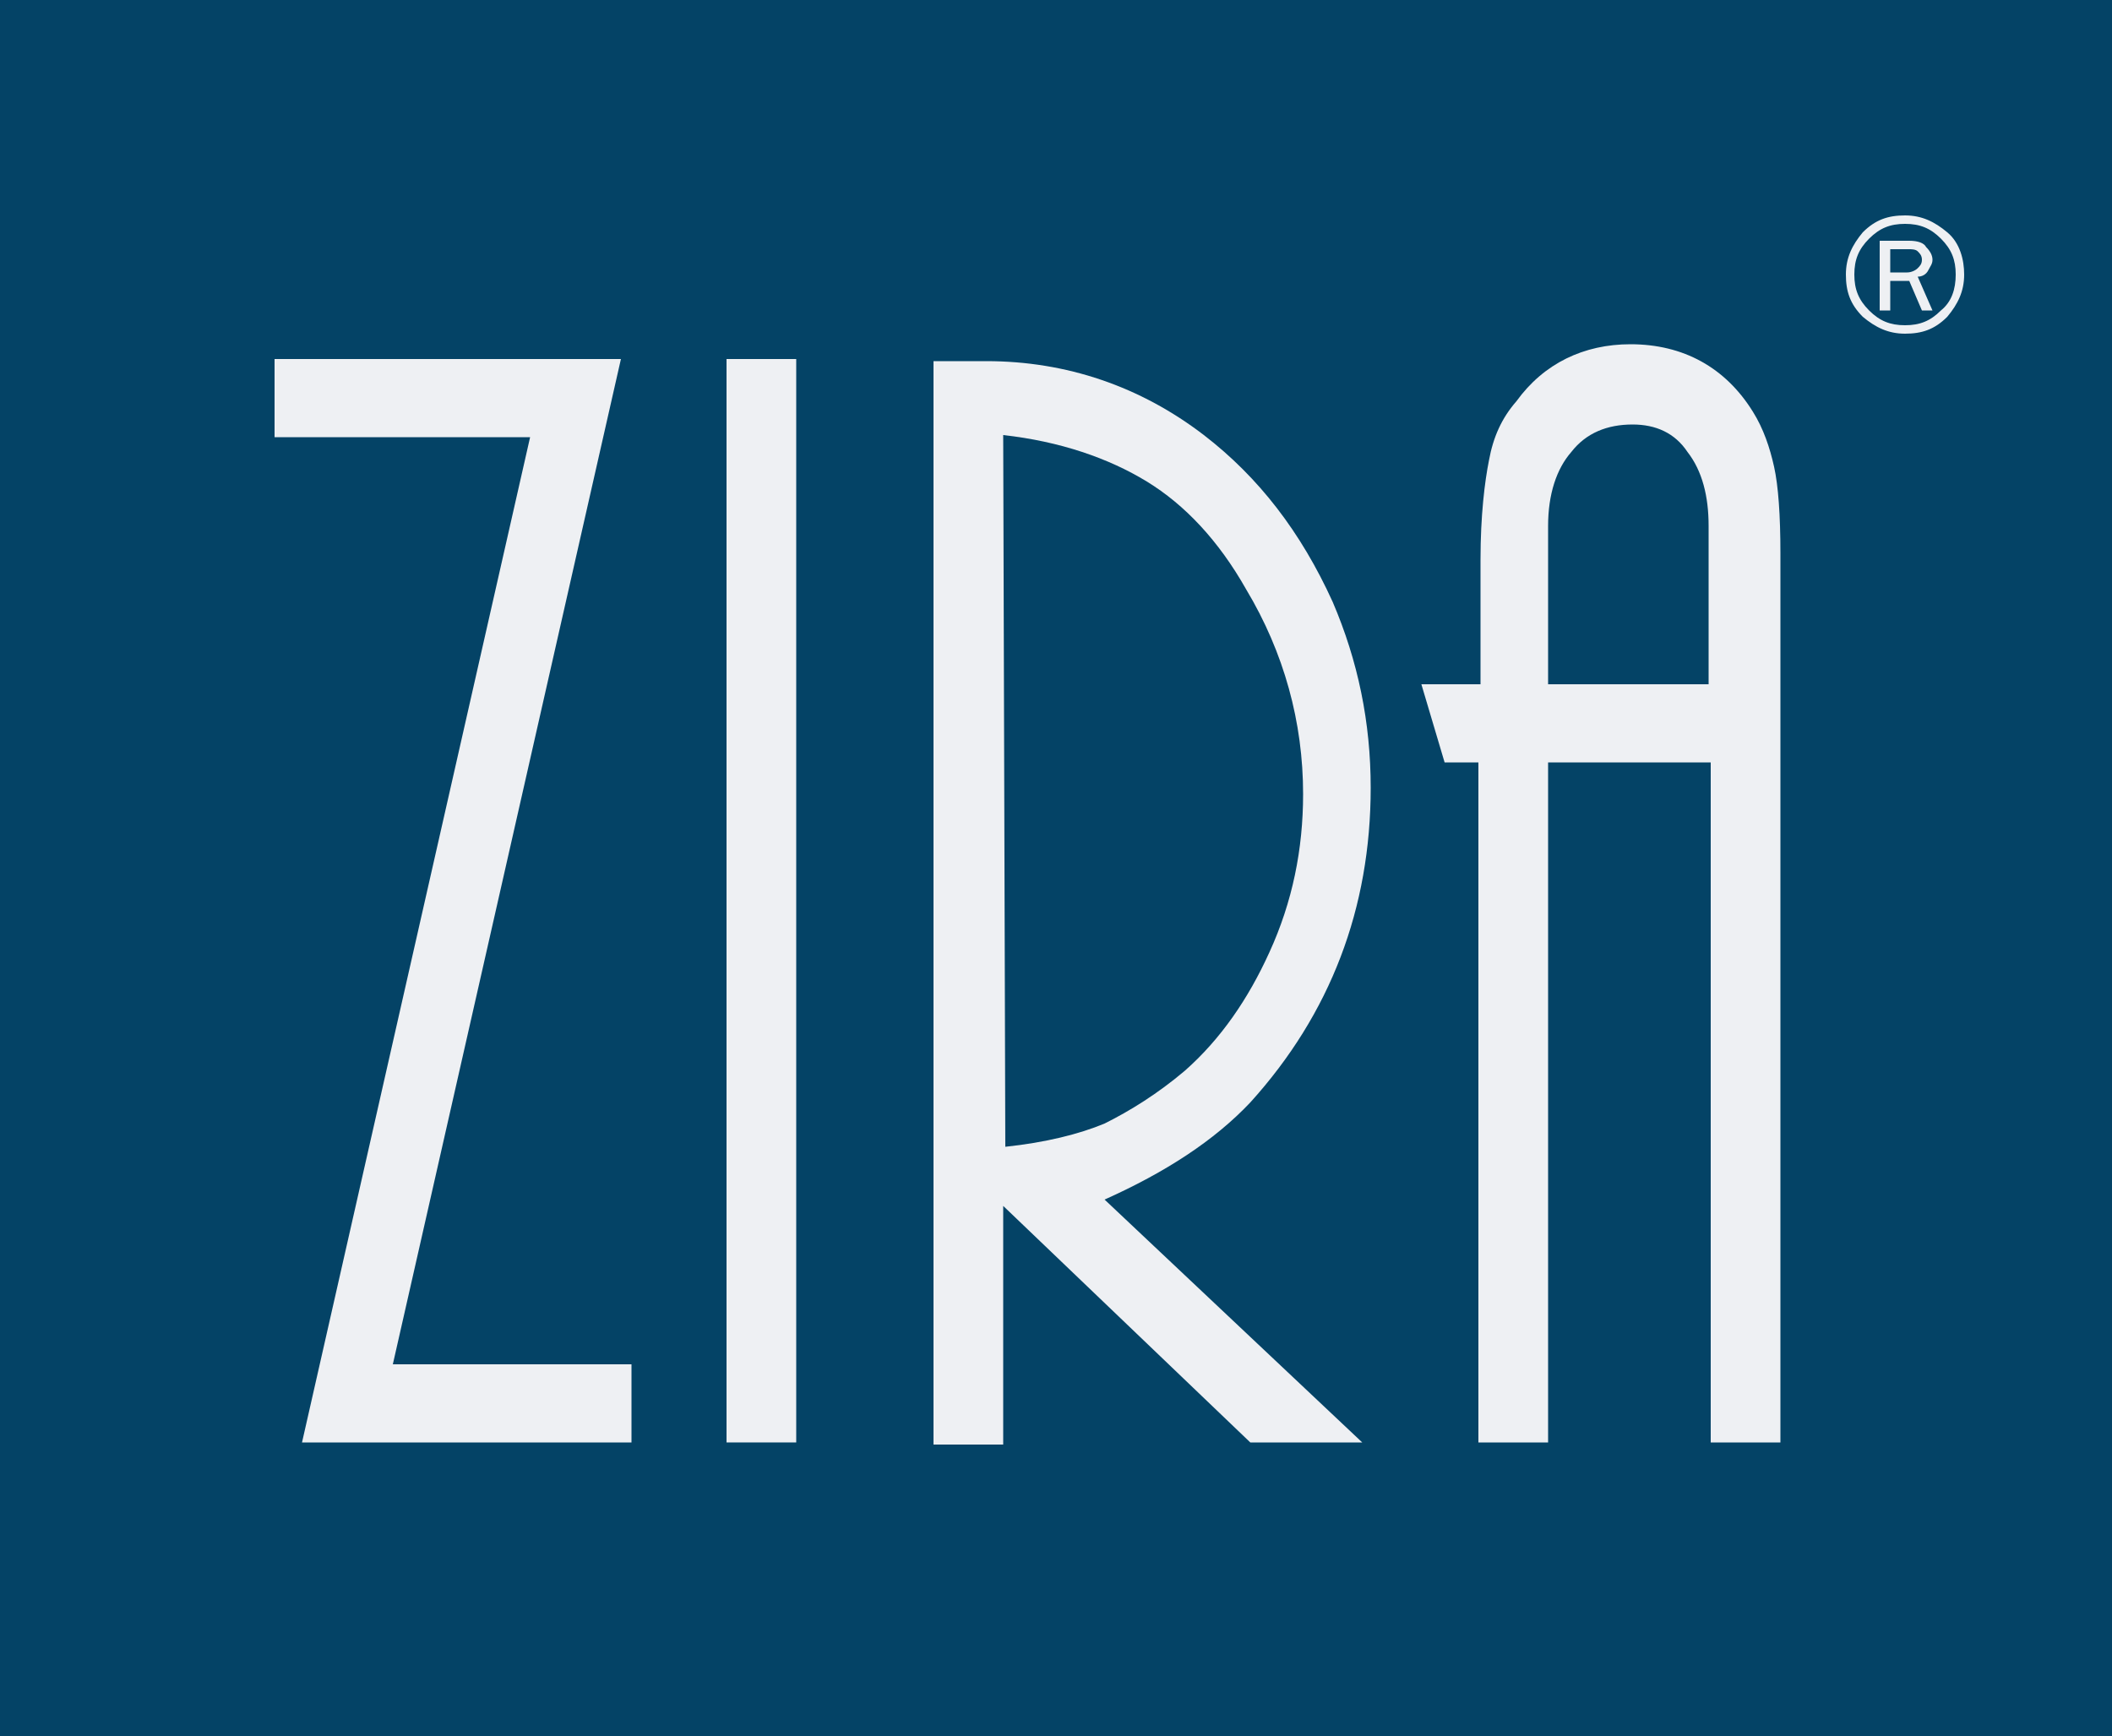
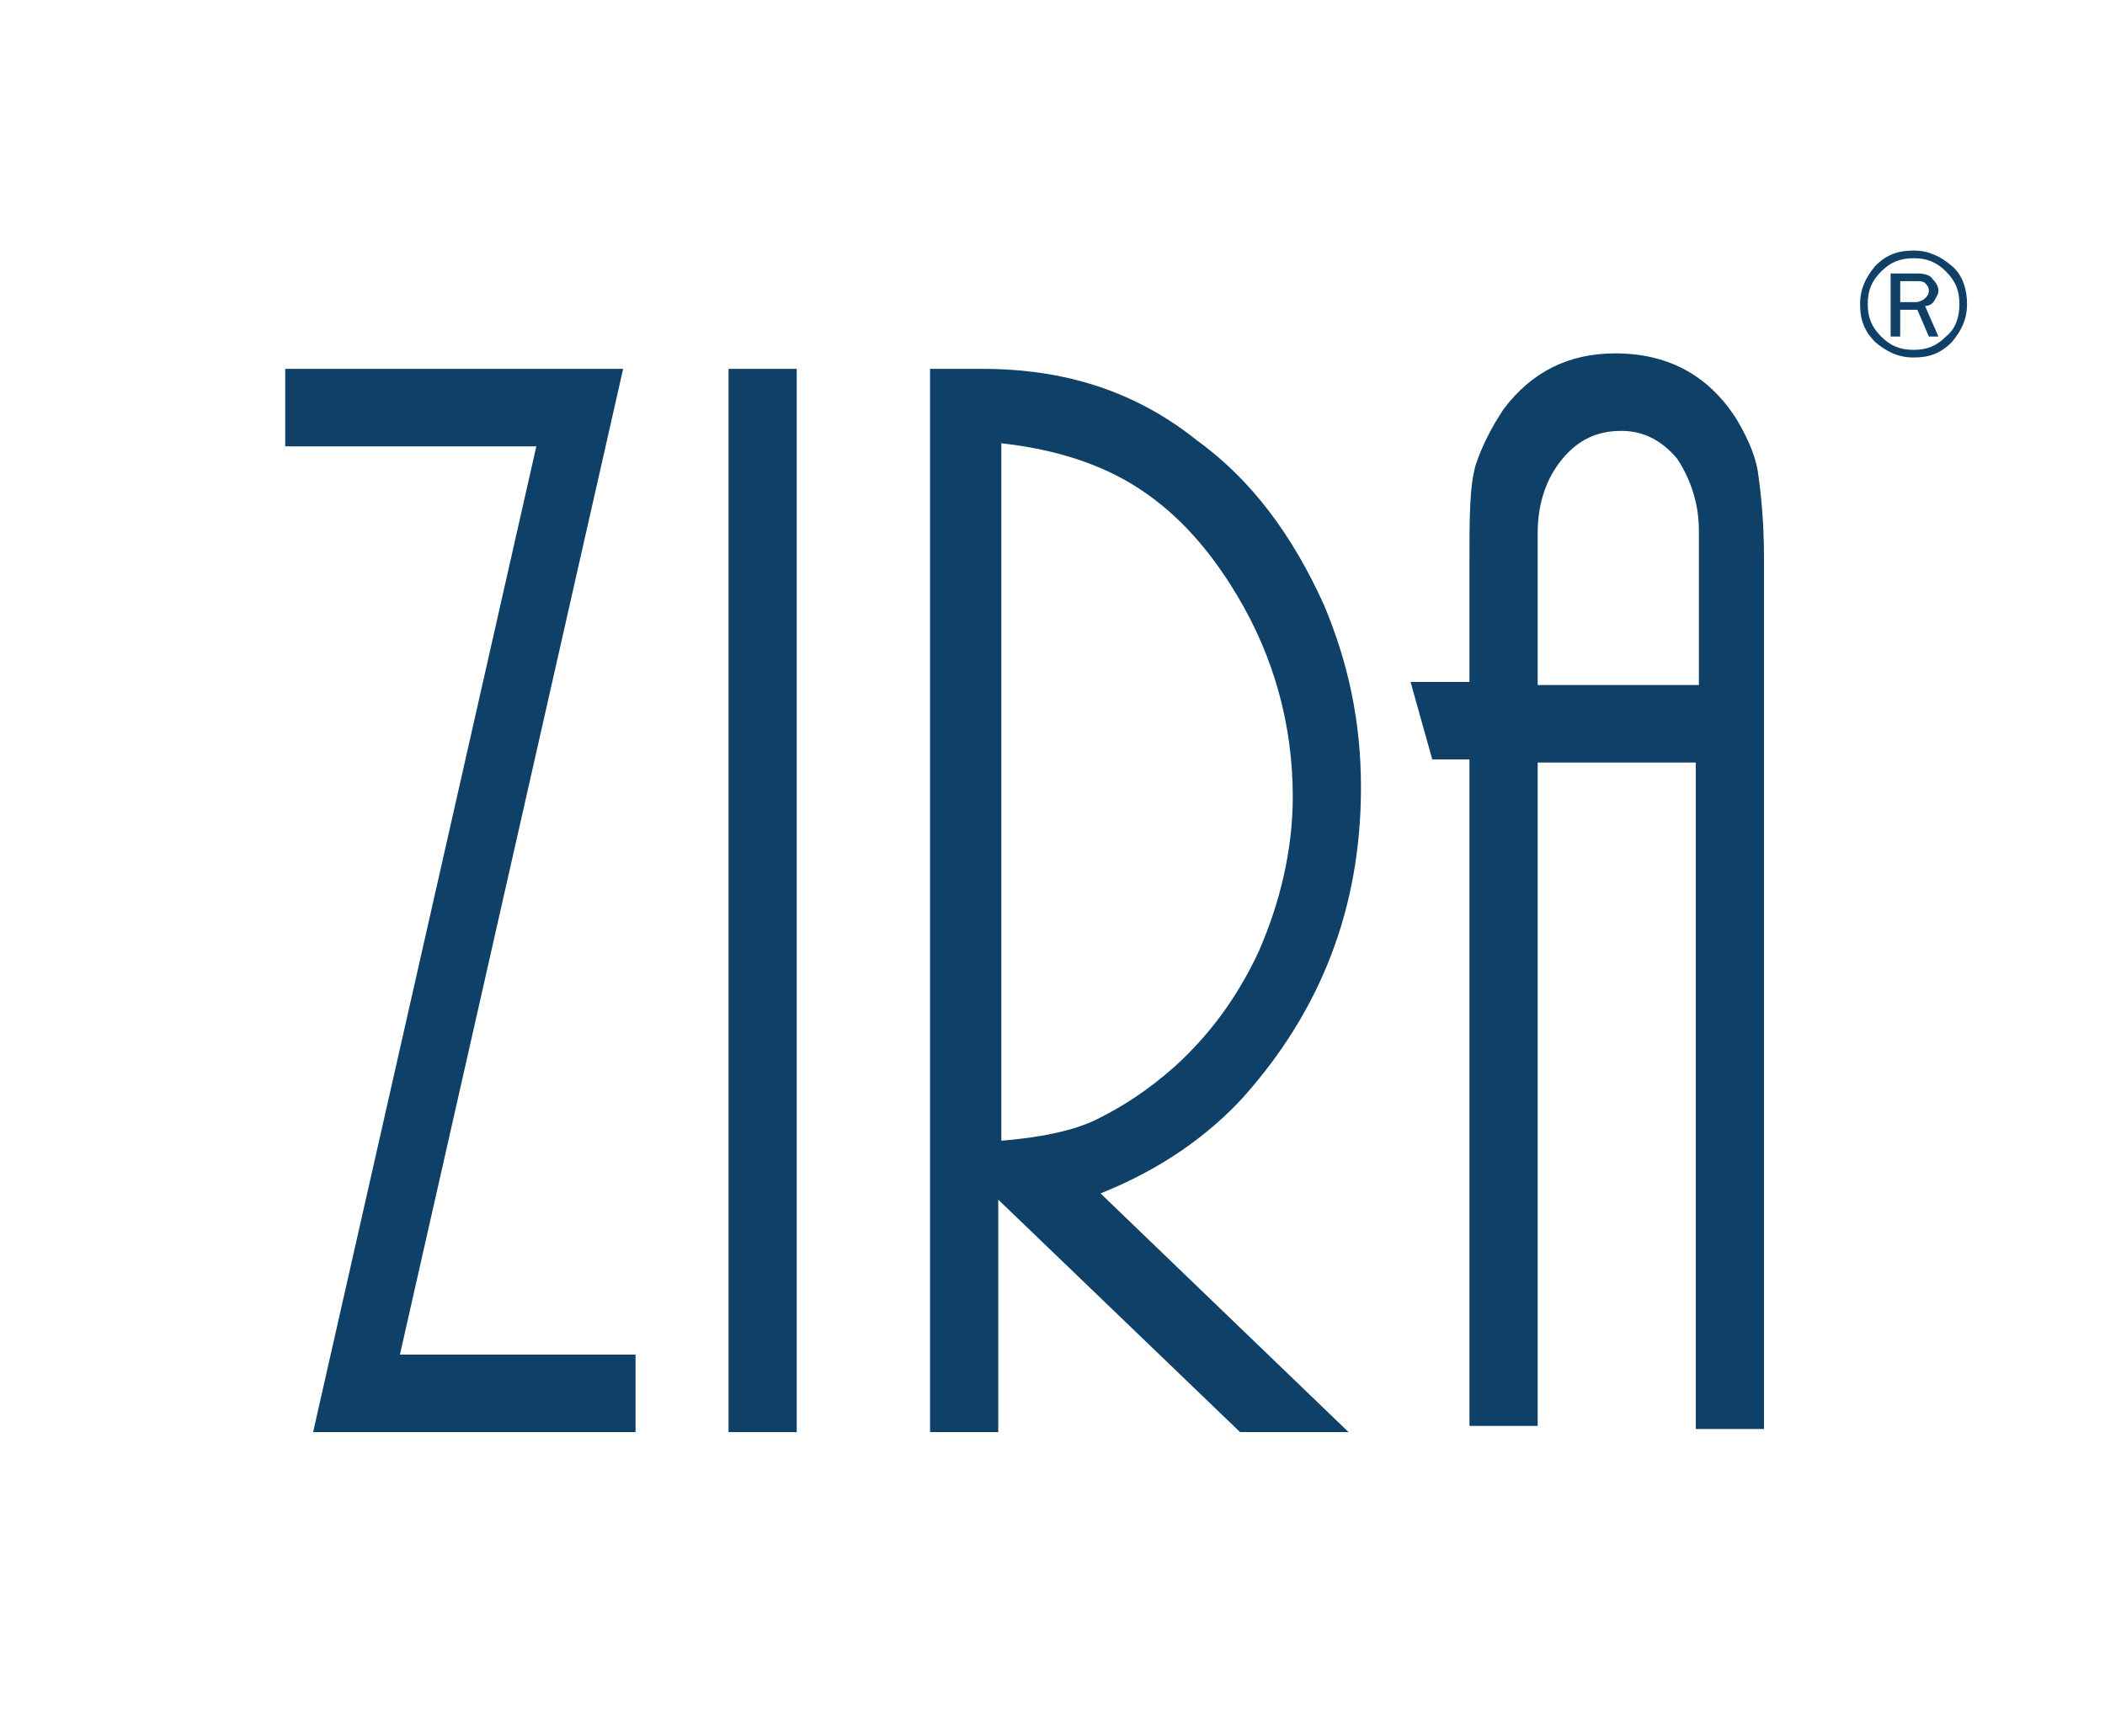
- <svg xmlns="http://www.w3.org/2000/svg" version="1.1" id="Layer_1" x="0px" y="0px" viewBox="0 0 100 82.2" style="enable-background:new 0 0 100 82.2;" xml:space="preserve">
+ <svg xmlns="http://www.w3.org/2000/svg" version="1.1" id="Layer_1" x="0px" y="0px" viewBox="0 0 67.9 56" style="enable-background:new 0 0 67.9 56;" xml:space="preserve">
  <style type="text/css">
- 	.st0{fill:#044366;}
- 	.st1{fill:#EEF0F3;}
+ 	.st0{fill:#0F4068;}
</style>
  <g>
    <g>
-       <rect class="st0" width="100" height="82.2" />
-       <polygon class="st1" points="29.9,68.3 14.3,68.3 25.1,20.7 13,20.7 13,17 29.4,17 18.6,64.6 29.9,64.6   " />
-       <rect x="34.4" y="17" class="st1" width="3.3" height="51.3" />
-       <path class="st1" d="M47.5,20.6c2.7,0.3,5,1.1,6.8,2.2s3.4,2.8,4.7,5.1c1.8,3,2.7,6.3,2.7,9.7c0,2.6-0.5,5.1-1.6,7.5    c-1,2.2-2.3,4.1-4,5.6c-1.3,1.1-2.6,1.9-3.8,2.5c-1.2,0.5-2.8,0.9-4.7,1.1L47.5,20.6L47.5,20.6z M52.3,56.8    c2.9-1.3,5.2-2.8,6.9-4.6C63,48,64.9,43,64.9,37.3c0-3.1-0.6-6-1.8-8.8c-1.5-3.3-3.5-5.9-6.1-7.9c-3-2.3-6.5-3.5-10.3-3.5h-2.5    v51.3h3.3V57.1l11.7,11.2h5.3L52.3,56.8z" />
-       <path class="st1" d="M73.3,32.4v-7.5c0-1.5,0.4-2.7,1.1-3.5c0.7-0.9,1.7-1.3,2.9-1.3c1.1,0,2,0.4,2.6,1.3c0.7,0.9,1,2.1,1,3.5v7.5    H73.3z M84.3,26.2c0-1.8-0.1-3.2-0.3-4.1c-0.2-0.9-0.5-1.8-1-2.6c-1.3-2.1-3.3-3.2-5.8-3.2c-2.2,0-4.1,0.9-5.4,2.7    c-0.7,0.8-1.1,1.7-1.3,2.8c-0.2,1-0.4,2.6-0.4,4.7v5.9h-2.8l1.1,3.7H70v32.2h3.3V36.1H81v32.2h3.3V26.2z" />
+       <polygon class="st0" points="20.5,46.2 10.1,46.2 17.3,14.4 9.2,14.4 9.2,11.9 20.1,11.9 12.9,43.7 20.5,43.7   " />
    </g>
    <g>
-       <path class="st1" d="M93,13c0,0.8-0.3,1.4-0.8,2c-0.6,0.6-1.2,0.8-2,0.8s-1.4-0.3-2-0.8c-0.6-0.6-0.8-1.2-0.8-2s0.3-1.4,0.8-2    c0.6-0.6,1.2-0.8,2-0.8s1.4,0.3,2,0.8S93,12.3,93,13z M92.6,13c0-0.7-0.2-1.2-0.7-1.7s-1-0.7-1.7-0.7s-1.2,0.2-1.7,0.7    s-0.7,1-0.7,1.7s0.2,1.2,0.7,1.7s1,0.7,1.7,0.7s1.2-0.2,1.7-0.7C92.4,14.3,92.6,13.7,92.6,13z M91.5,14.7H91l-0.6-1.4h-0.9v1.4H89    v-3.3h1.4c0.4,0,0.7,0.1,0.8,0.3c0.2,0.2,0.3,0.4,0.3,0.6c0,0.2-0.1,0.3-0.2,0.5s-0.3,0.3-0.5,0.3L91.5,14.7z M89.5,12.9h0.8    c0.2,0,0.4-0.1,0.5-0.2s0.2-0.2,0.2-0.4s-0.1-0.3-0.2-0.4c-0.1-0.1-0.3-0.1-0.4-0.1h-0.9V12.9z" />
+       <rect x="23.5" y="11.9" class="st0" width="2.2" height="34.3" />
+     </g>
+     <g>
+       <path class="st0" d="M32.3,14.3c1.8,0.2,3.3,0.7,4.5,1.5s2.2,1.9,3.1,3.4c1.2,2,1.8,4.2,1.8,6.5c0,1.7-0.4,3.4-1.1,5    c-0.7,1.5-1.6,2.7-2.7,3.7c-0.9,0.8-1.7,1.3-2.5,1.7s-1.9,0.6-3.1,0.7V14.3z M35.5,38.5c2-0.8,3.5-1.9,4.6-3.1    c2.5-2.8,3.8-6.1,3.8-10c0-2.1-0.4-4-1.2-5.9c-1-2.2-2.3-4-4.1-5.3c-2-1.6-4.3-2.3-6.9-2.3H30v34.3h2.2v-7.5l7.8,7.5h3.5    L35.5,38.5z" />
+     </g>
+     <g>
+       <path class="st0" d="M49.6,22.2v-5c0-1,0.3-1.8,0.8-2.4c0.5-0.6,1.1-0.9,1.9-0.9c0.7,0,1.3,0.3,1.8,0.9c0.4,0.6,0.7,1.4,0.7,2.3v5    h-5.2V22.2z M56.9,18c0-1.2-0.1-2.1-0.2-2.8c-0.1-0.6-0.4-1.2-0.7-1.7c-0.9-1.4-2.2-2.1-3.9-2.1c-1.5,0-2.7,0.6-3.6,1.8    c-0.4,0.6-0.7,1.2-0.9,1.8c-0.2,0.7-0.2,1.7-0.2,3.1V22h-1.9l0.7,2.5h1.2V46h2.2V24.6h5.1v21.5h2.2C56.9,46.1,56.9,18,56.9,18z" />
    </g>
  </g>
+   <g>
+     <path class="st0" d="M63.45,9.808c0,0.493-0.185,0.863-0.493,1.232c-0.37,0.37-0.739,0.493-1.232,0.493s-0.862-0.185-1.232-0.493   C60.123,10.671,60,10.301,60,9.808s0.185-0.863,0.493-1.232c0.37-0.37,0.739-0.493,1.232-0.493s0.863,0.185,1.232,0.493   C63.327,8.884,63.45,9.377,63.45,9.808z M63.204,9.808c0-0.431-0.123-0.739-0.431-1.047S62.156,8.33,61.725,8.33   c-0.431,0-0.739,0.123-1.047,0.431s-0.431,0.616-0.431,1.047s0.123,0.739,0.431,1.047s0.616,0.431,1.047,0.431   c0.431,0,0.739-0.123,1.047-0.431C63.08,10.609,63.204,10.24,63.204,9.808z M62.526,10.856h-0.308l-0.37-0.863h-0.554v0.863h-0.308   V8.823h0.863c0.246,0,0.431,0.062,0.493,0.185c0.123,0.123,0.185,0.246,0.185,0.37c0,0.123-0.062,0.185-0.123,0.308   c-0.062,0.123-0.185,0.185-0.308,0.185L62.526,10.856z M61.294,9.747h0.493c0.123,0,0.246-0.062,0.308-0.123   c0.062-0.062,0.123-0.123,0.123-0.246c0-0.123-0.062-0.185-0.123-0.246c-0.062-0.062-0.185-0.062-0.246-0.062h-0.554V9.747z" />
+   </g>
</svg>
